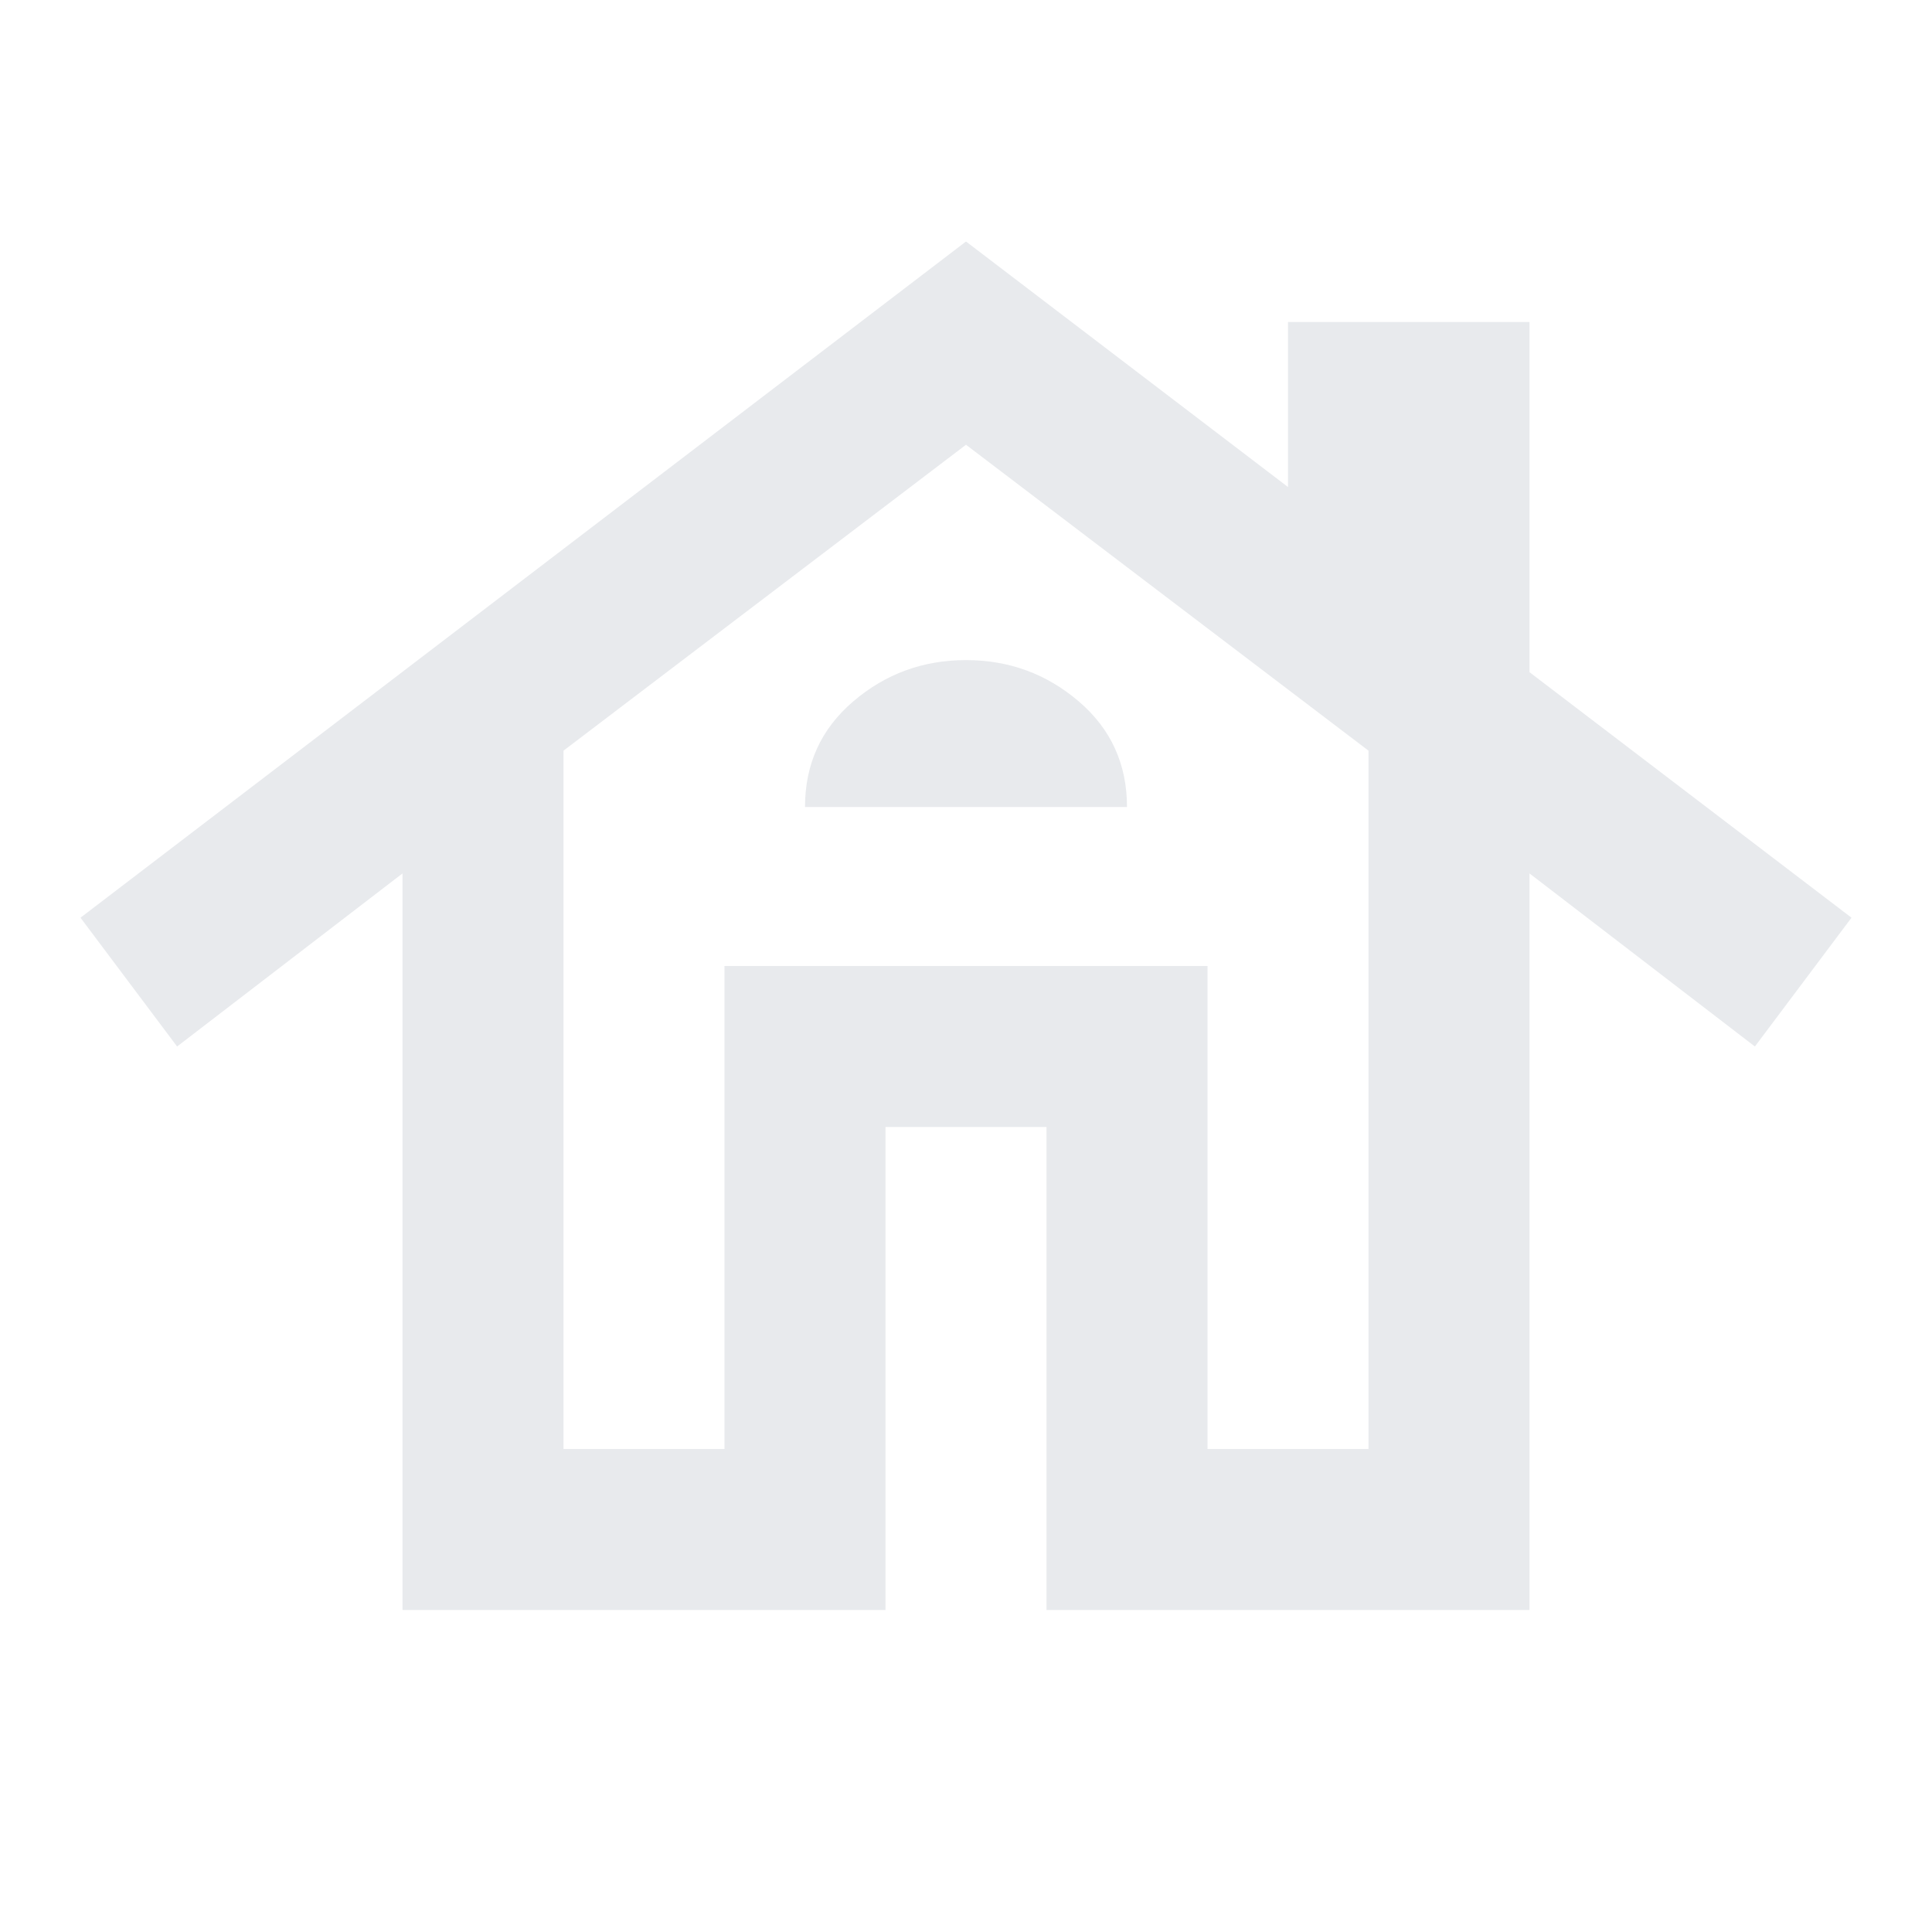
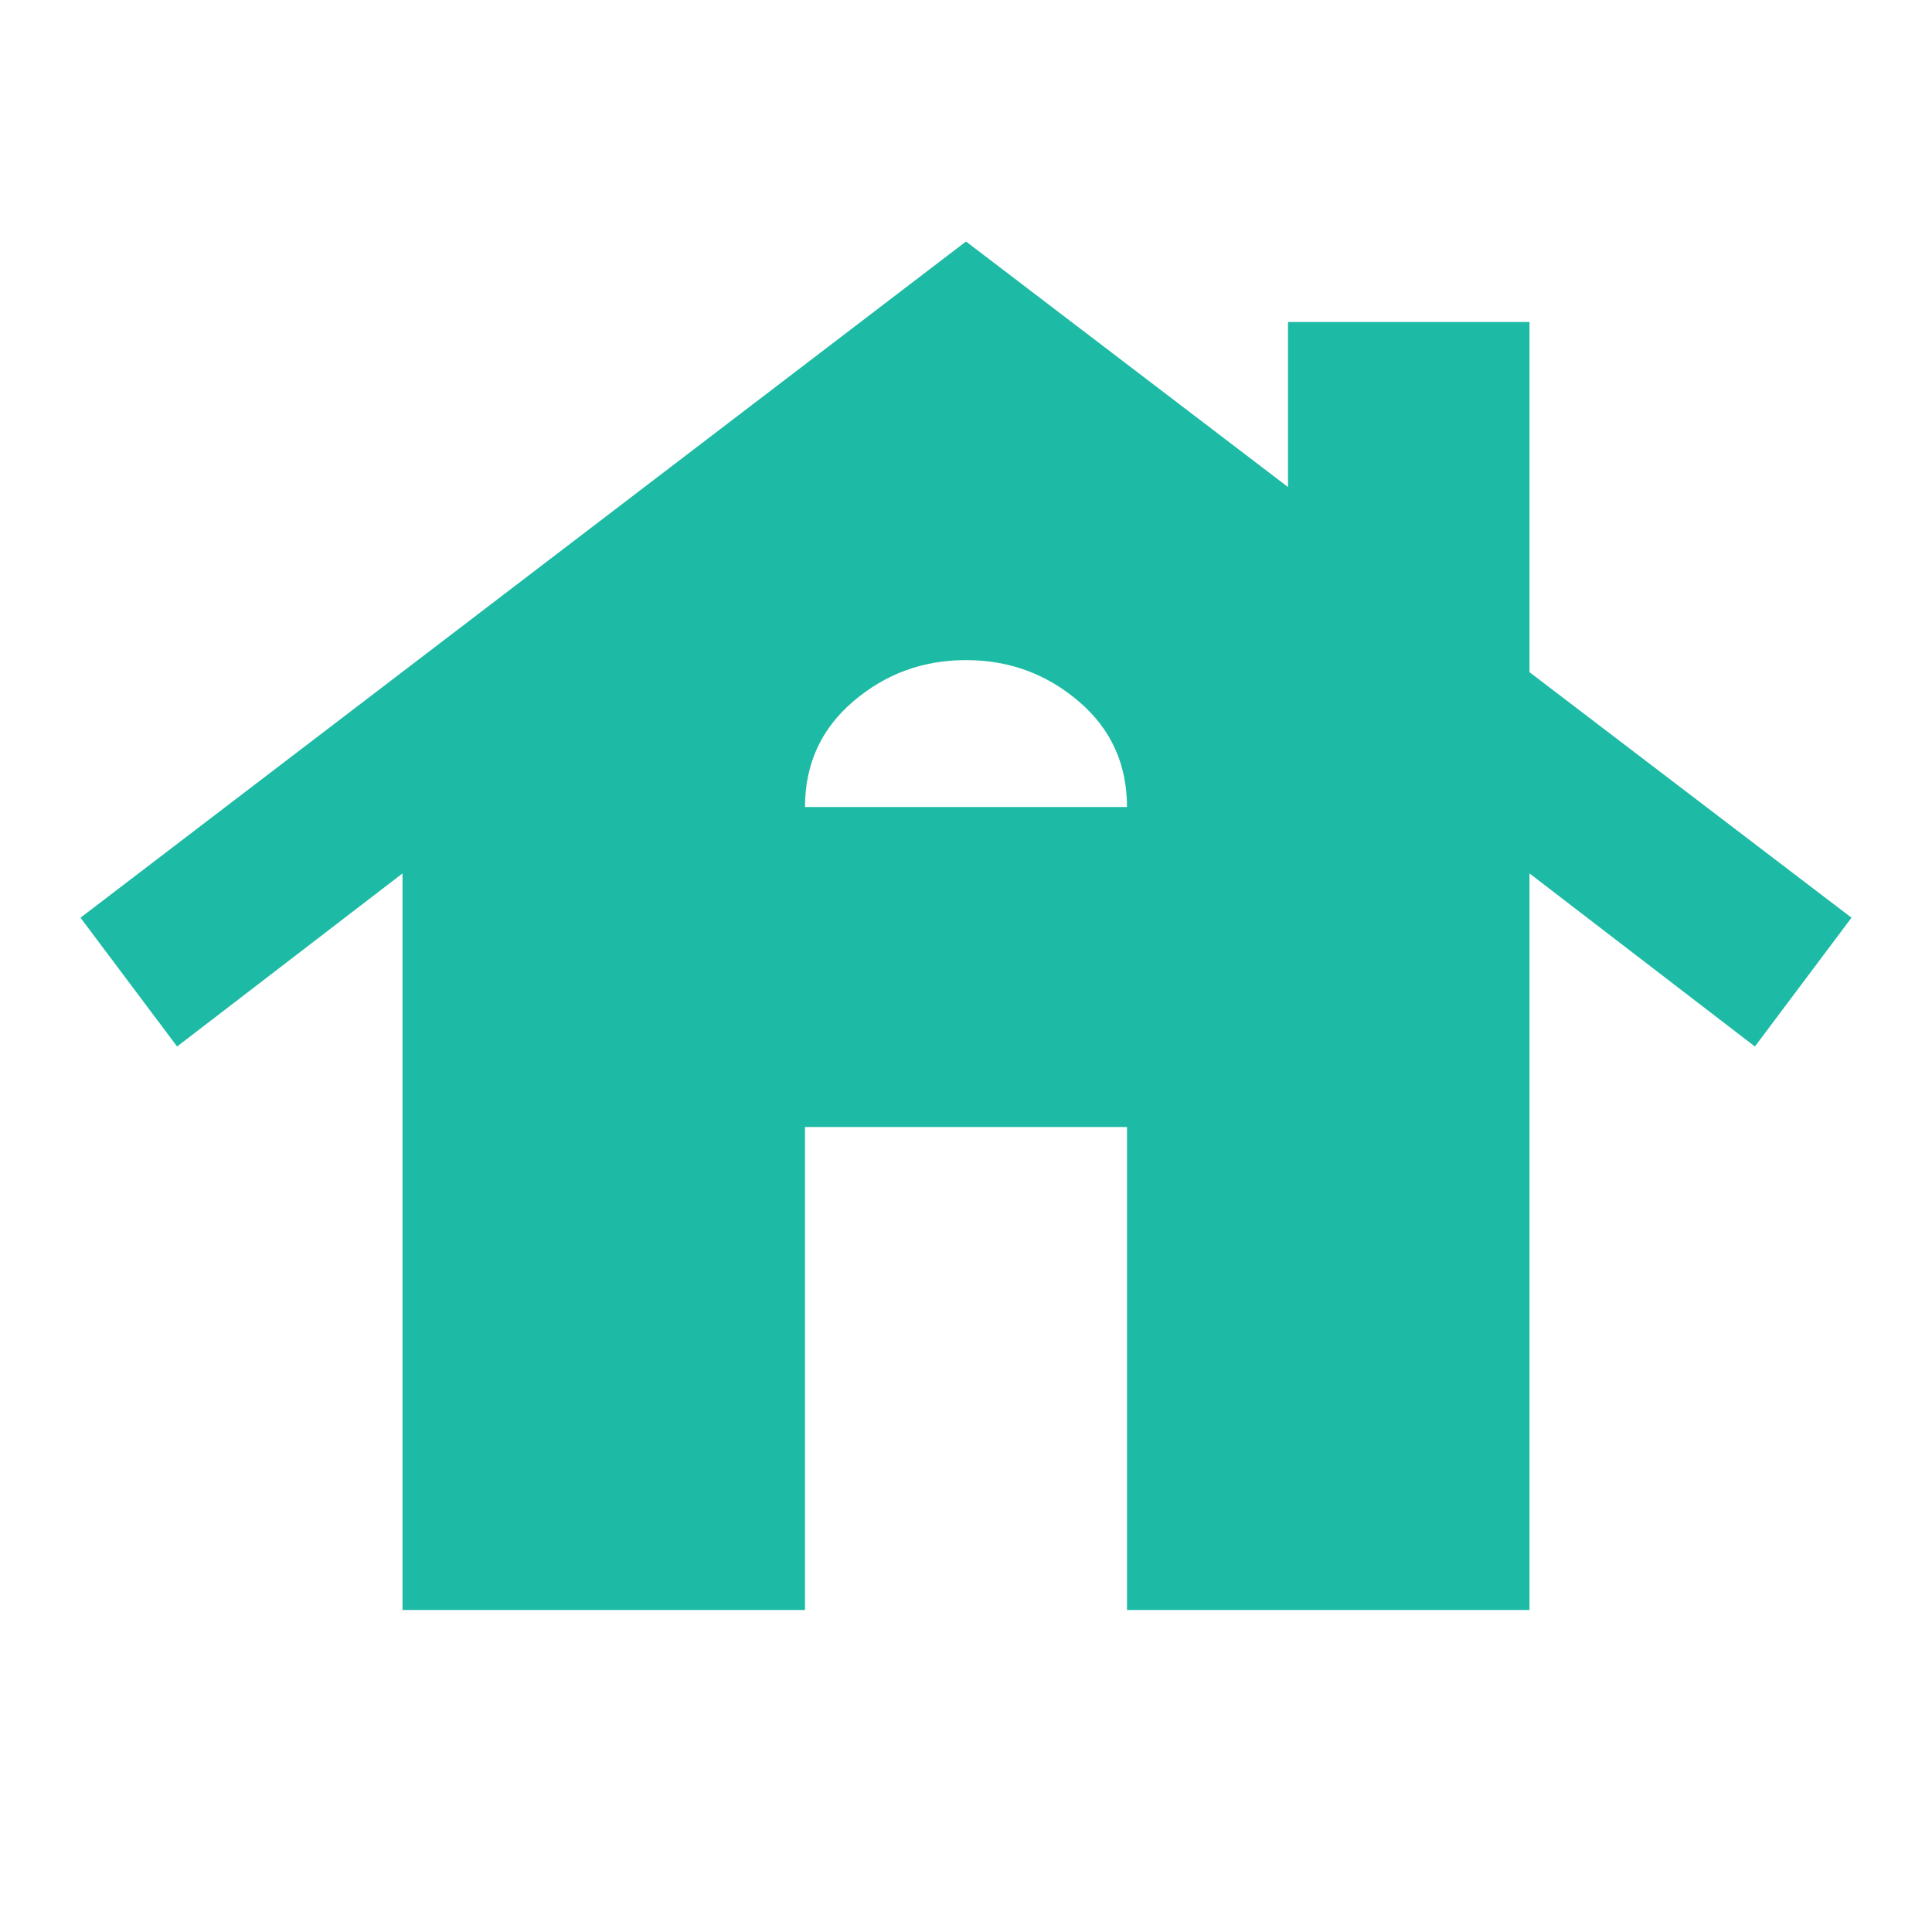
- <svg xmlns="http://www.w3.org/2000/svg" height="24px" viewBox="0 -960 960 960" width="24px" fill="#e8eaed">
-   <path d="M200-160v-366L88-440l-48-64 440-336 160 122v-82h120v174l160 122-48 64-112-86v366H520v-240h-80v240H200Zm80-80h80v-240h240v240h80v-347L480-739 280-587v347Zm120-319h160q0-32-24-52.5T480-632q-32 0-56 20.5T400-559Zm-40 319v-240h240v240-240H360v240Z" />
+ <svg xmlns="http://www.w3.org/2000/svg" height="24px" viewBox="0 -960 960 960" width="24px" fill="#1DBBA5">
+   <path d="M200-160v-366L88-440l-48-64 440-336 160 122v-82h120v174l160 122-48 64-112-86v366H560v-240H400v240H200Zm200-399h160q0-32-24-52.5T480-632q-32 0-56 20.5T400-559Z" />
</svg>
